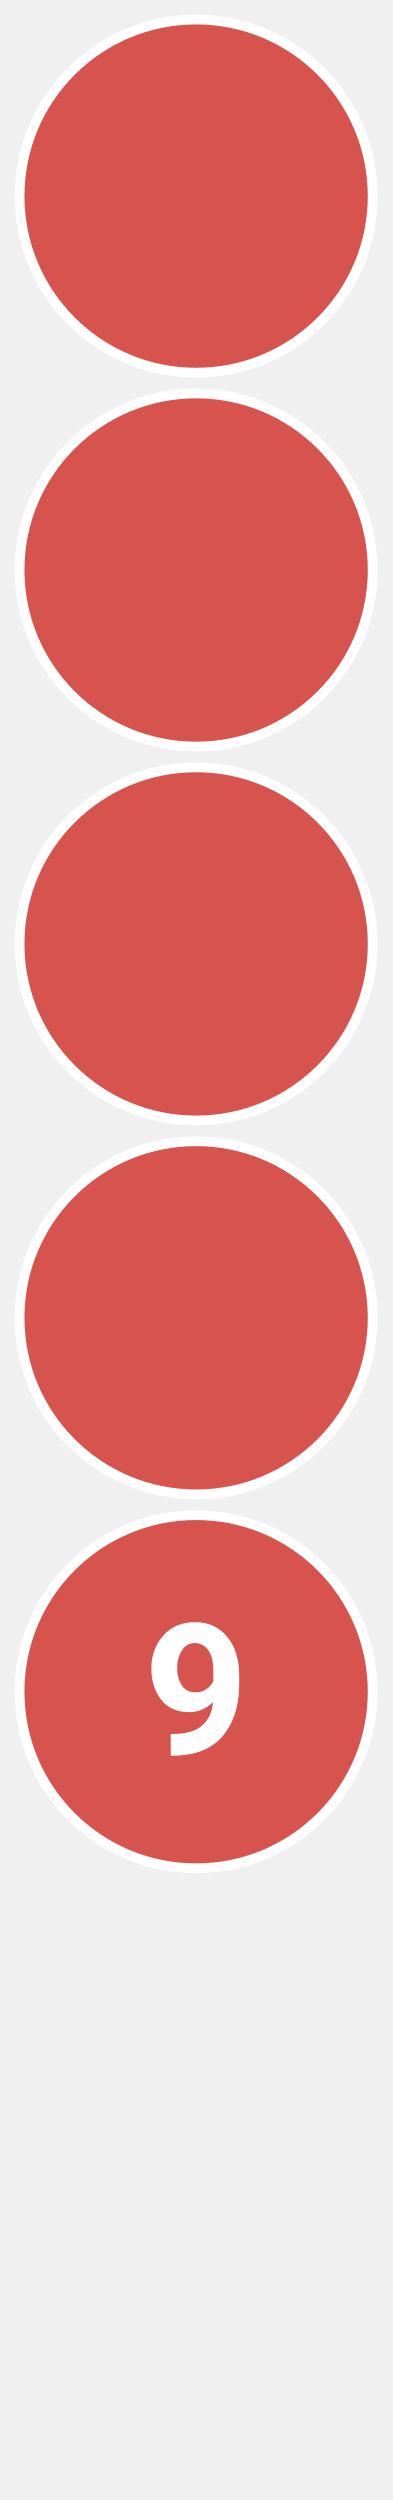
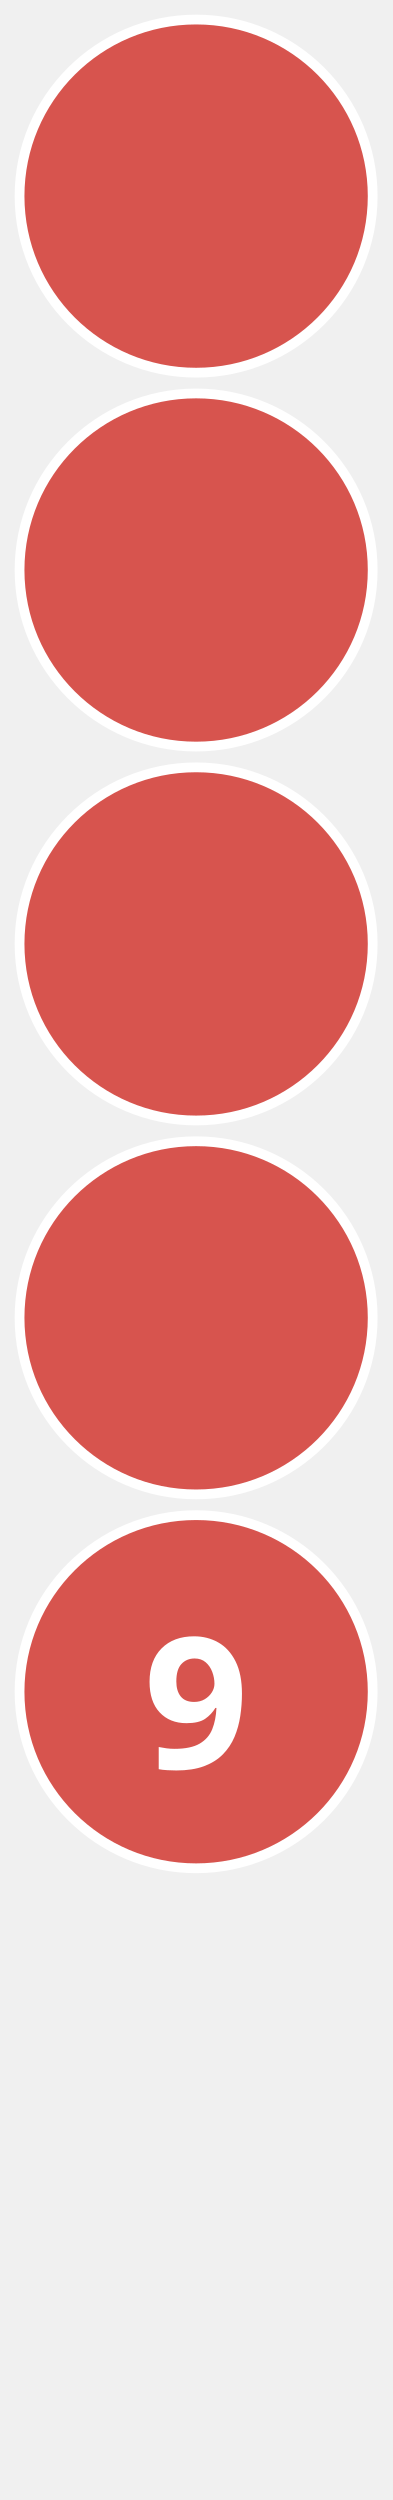
<svg xmlns="http://www.w3.org/2000/svg" width="321" height="2046" viewBox="0 0 321 2046" fill="none">
  <g>
    <circle cx="160.5" cy="160.5" r="144.5" fill="#D6514A" opacity="0.98" />
    <circle cx="160.5" cy="160.5" r="144.5" stroke="#FFFFFF" stroke-width="8" fill="none" opacity="1" />
  </g>
  <g>
    <circle cx="160.5" cy="466.5" r="144.5" fill="#D6514A" opacity="0.98" />
    <circle cx="160.5" cy="466.5" r="144.5" stroke="#FFFFFF" stroke-width="8" fill="none" opacity="1" />
  </g>
  <g>
    <circle cx="160.5" cy="772.5" r="144.5" fill="#D6514A" opacity="0.98" />
    <circle cx="160.5" cy="772.5" r="144.5" stroke="#FFFFFF" stroke-width="8" fill="none" opacity="1" />
  </g>
  <g>
    <circle cx="160.5" cy="1078.5" r="144.5" fill="#D6514A" opacity="0.98" />
    <circle cx="160.5" cy="1078.5" r="144.5" stroke="#FFFFFF" stroke-width="8" fill="none" opacity="1" />
  </g>
  <g>
    <circle cx="160.5" cy="1384.5" r="144.5" fill="#D6514A" opacity="0.98" />
    <circle cx="160.5" cy="1384.5" r="144.5" stroke="#FFFFFF" stroke-width="8" fill="none" opacity="1" />
-     <text x="160.5" y="1394.5" text-anchor="middle" dominant-baseline="middle" font-family="Roboto" font-size="150" font-weight="bold" fill="#fff" letter-spacing="2">
+     <text x="160.5" y="1394.5" text-anchor="middle" dominant-baseline="middle" font-family="Noto Sans, sans-serif" font-size="150" font-weight="bold" fill="#fff" letter-spacing="2">
      9
    </text>
  </g>
</svg>
